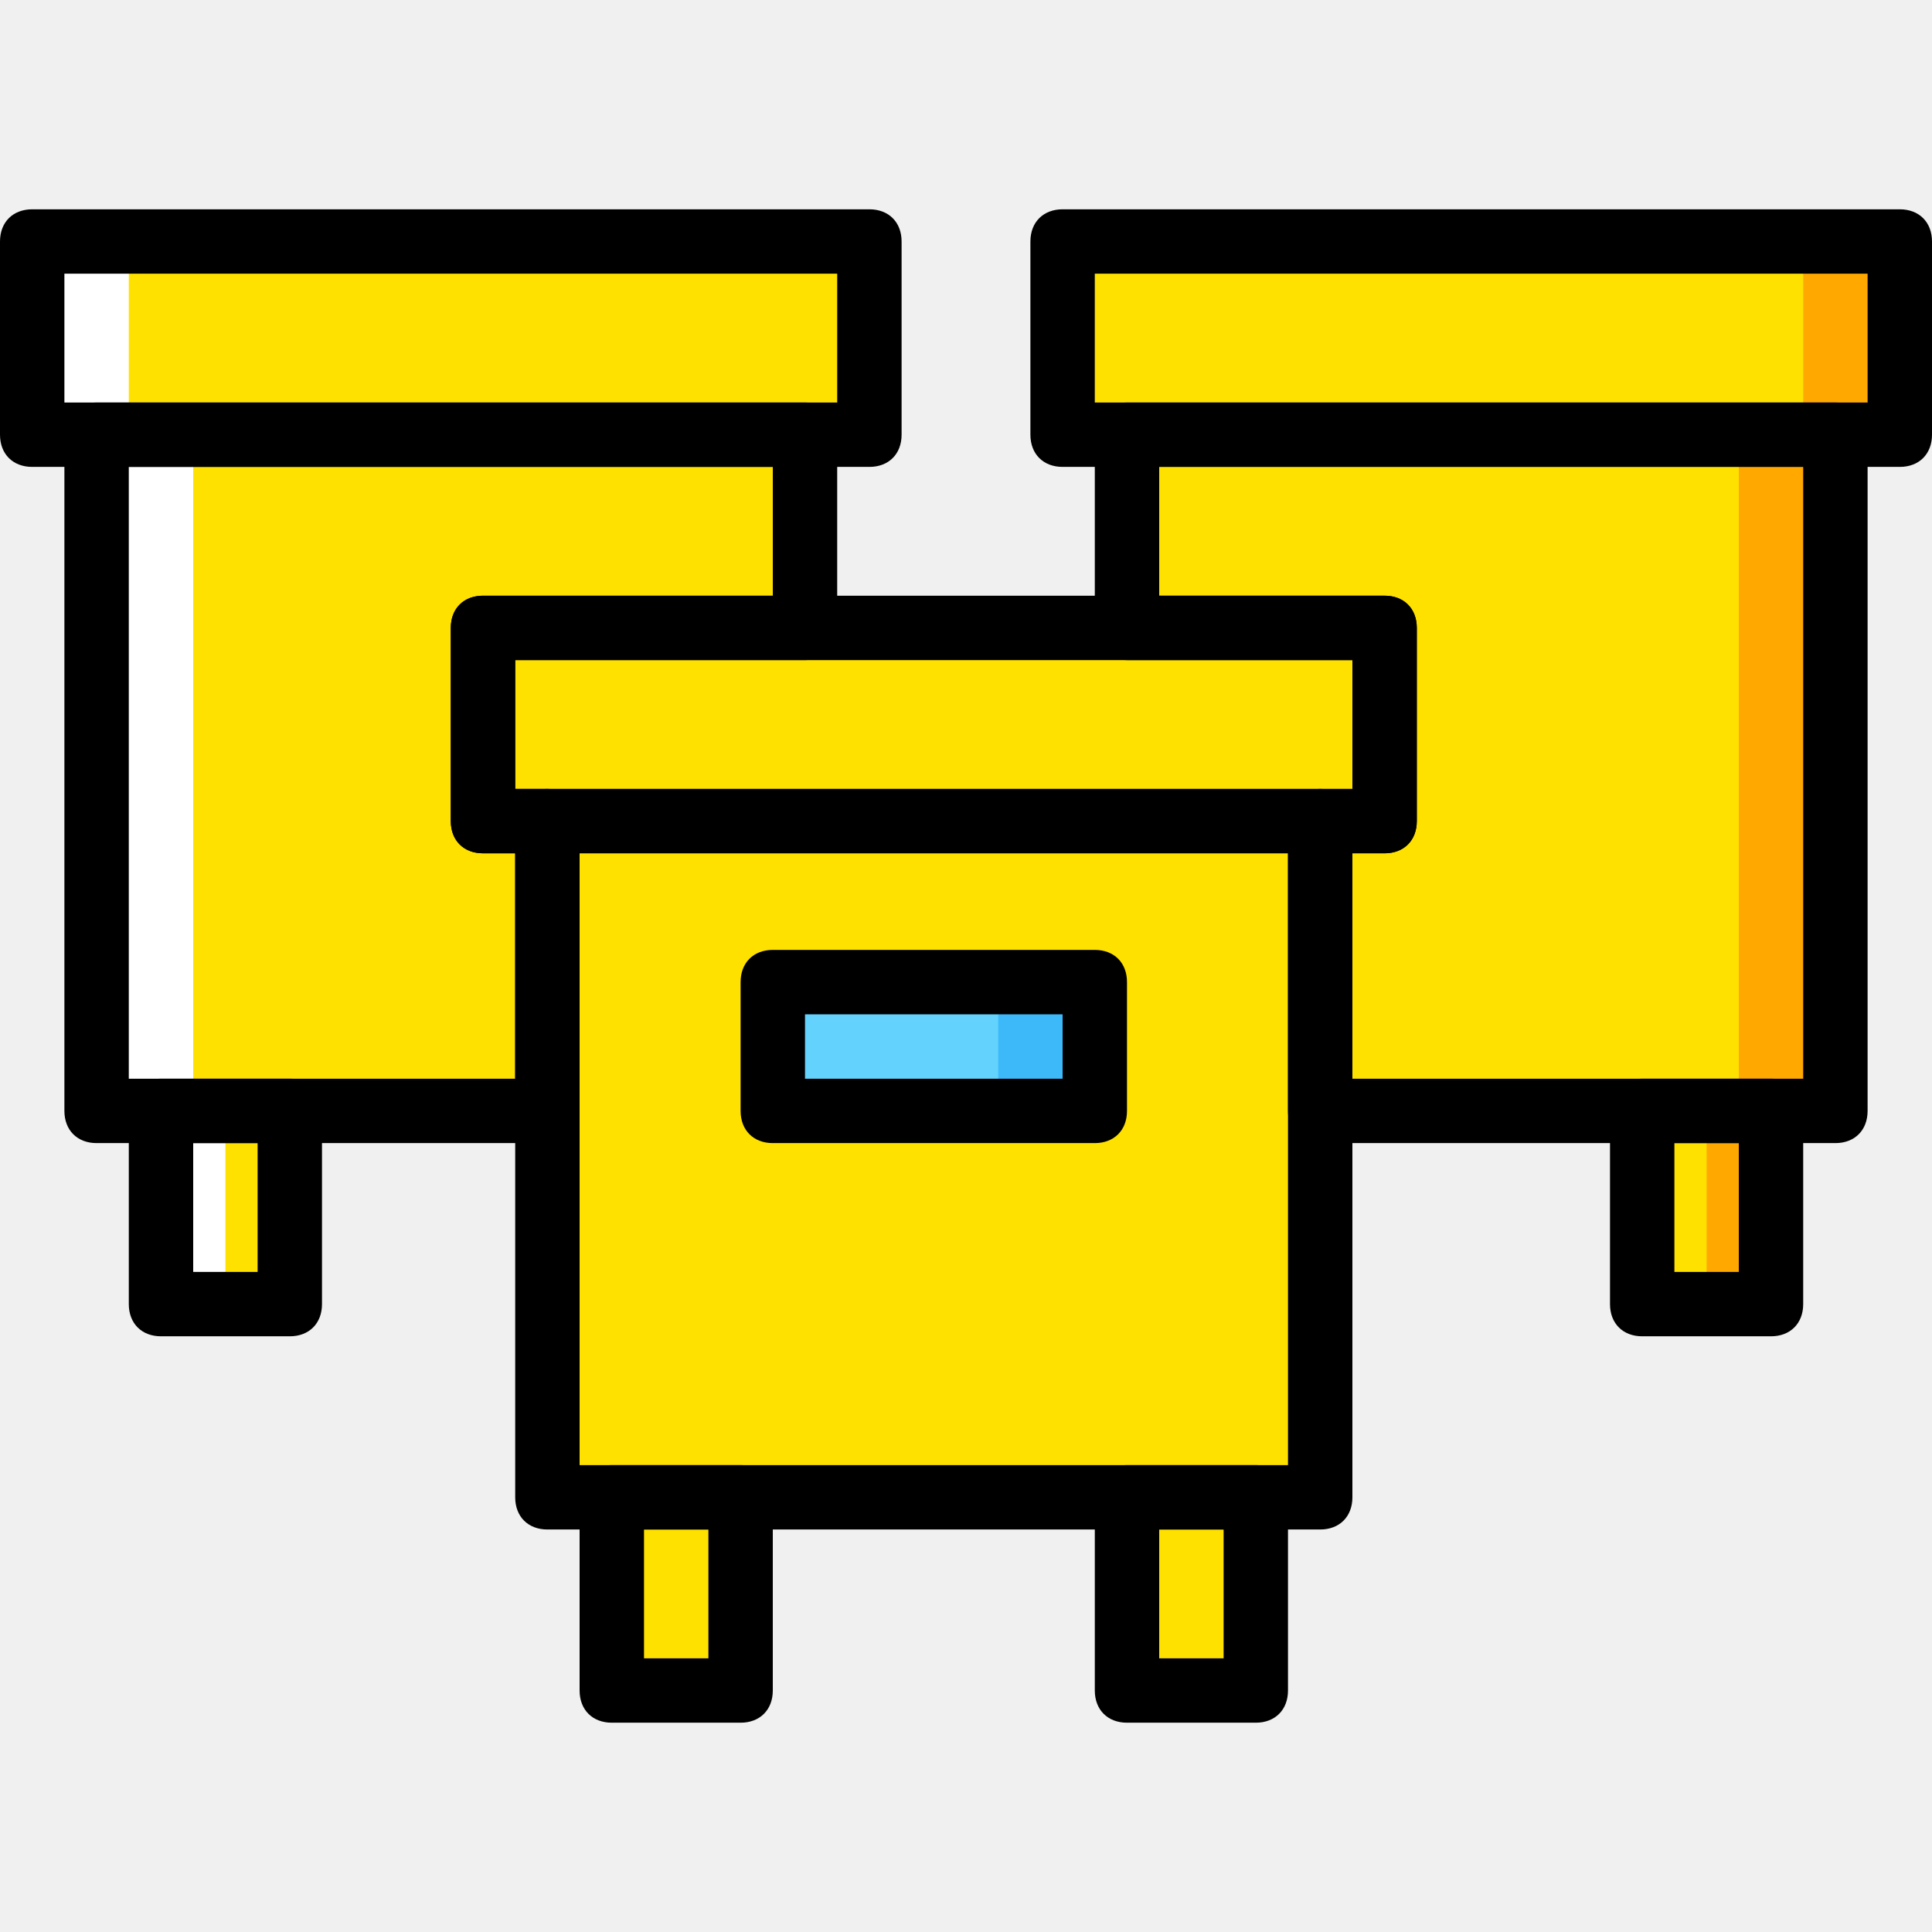
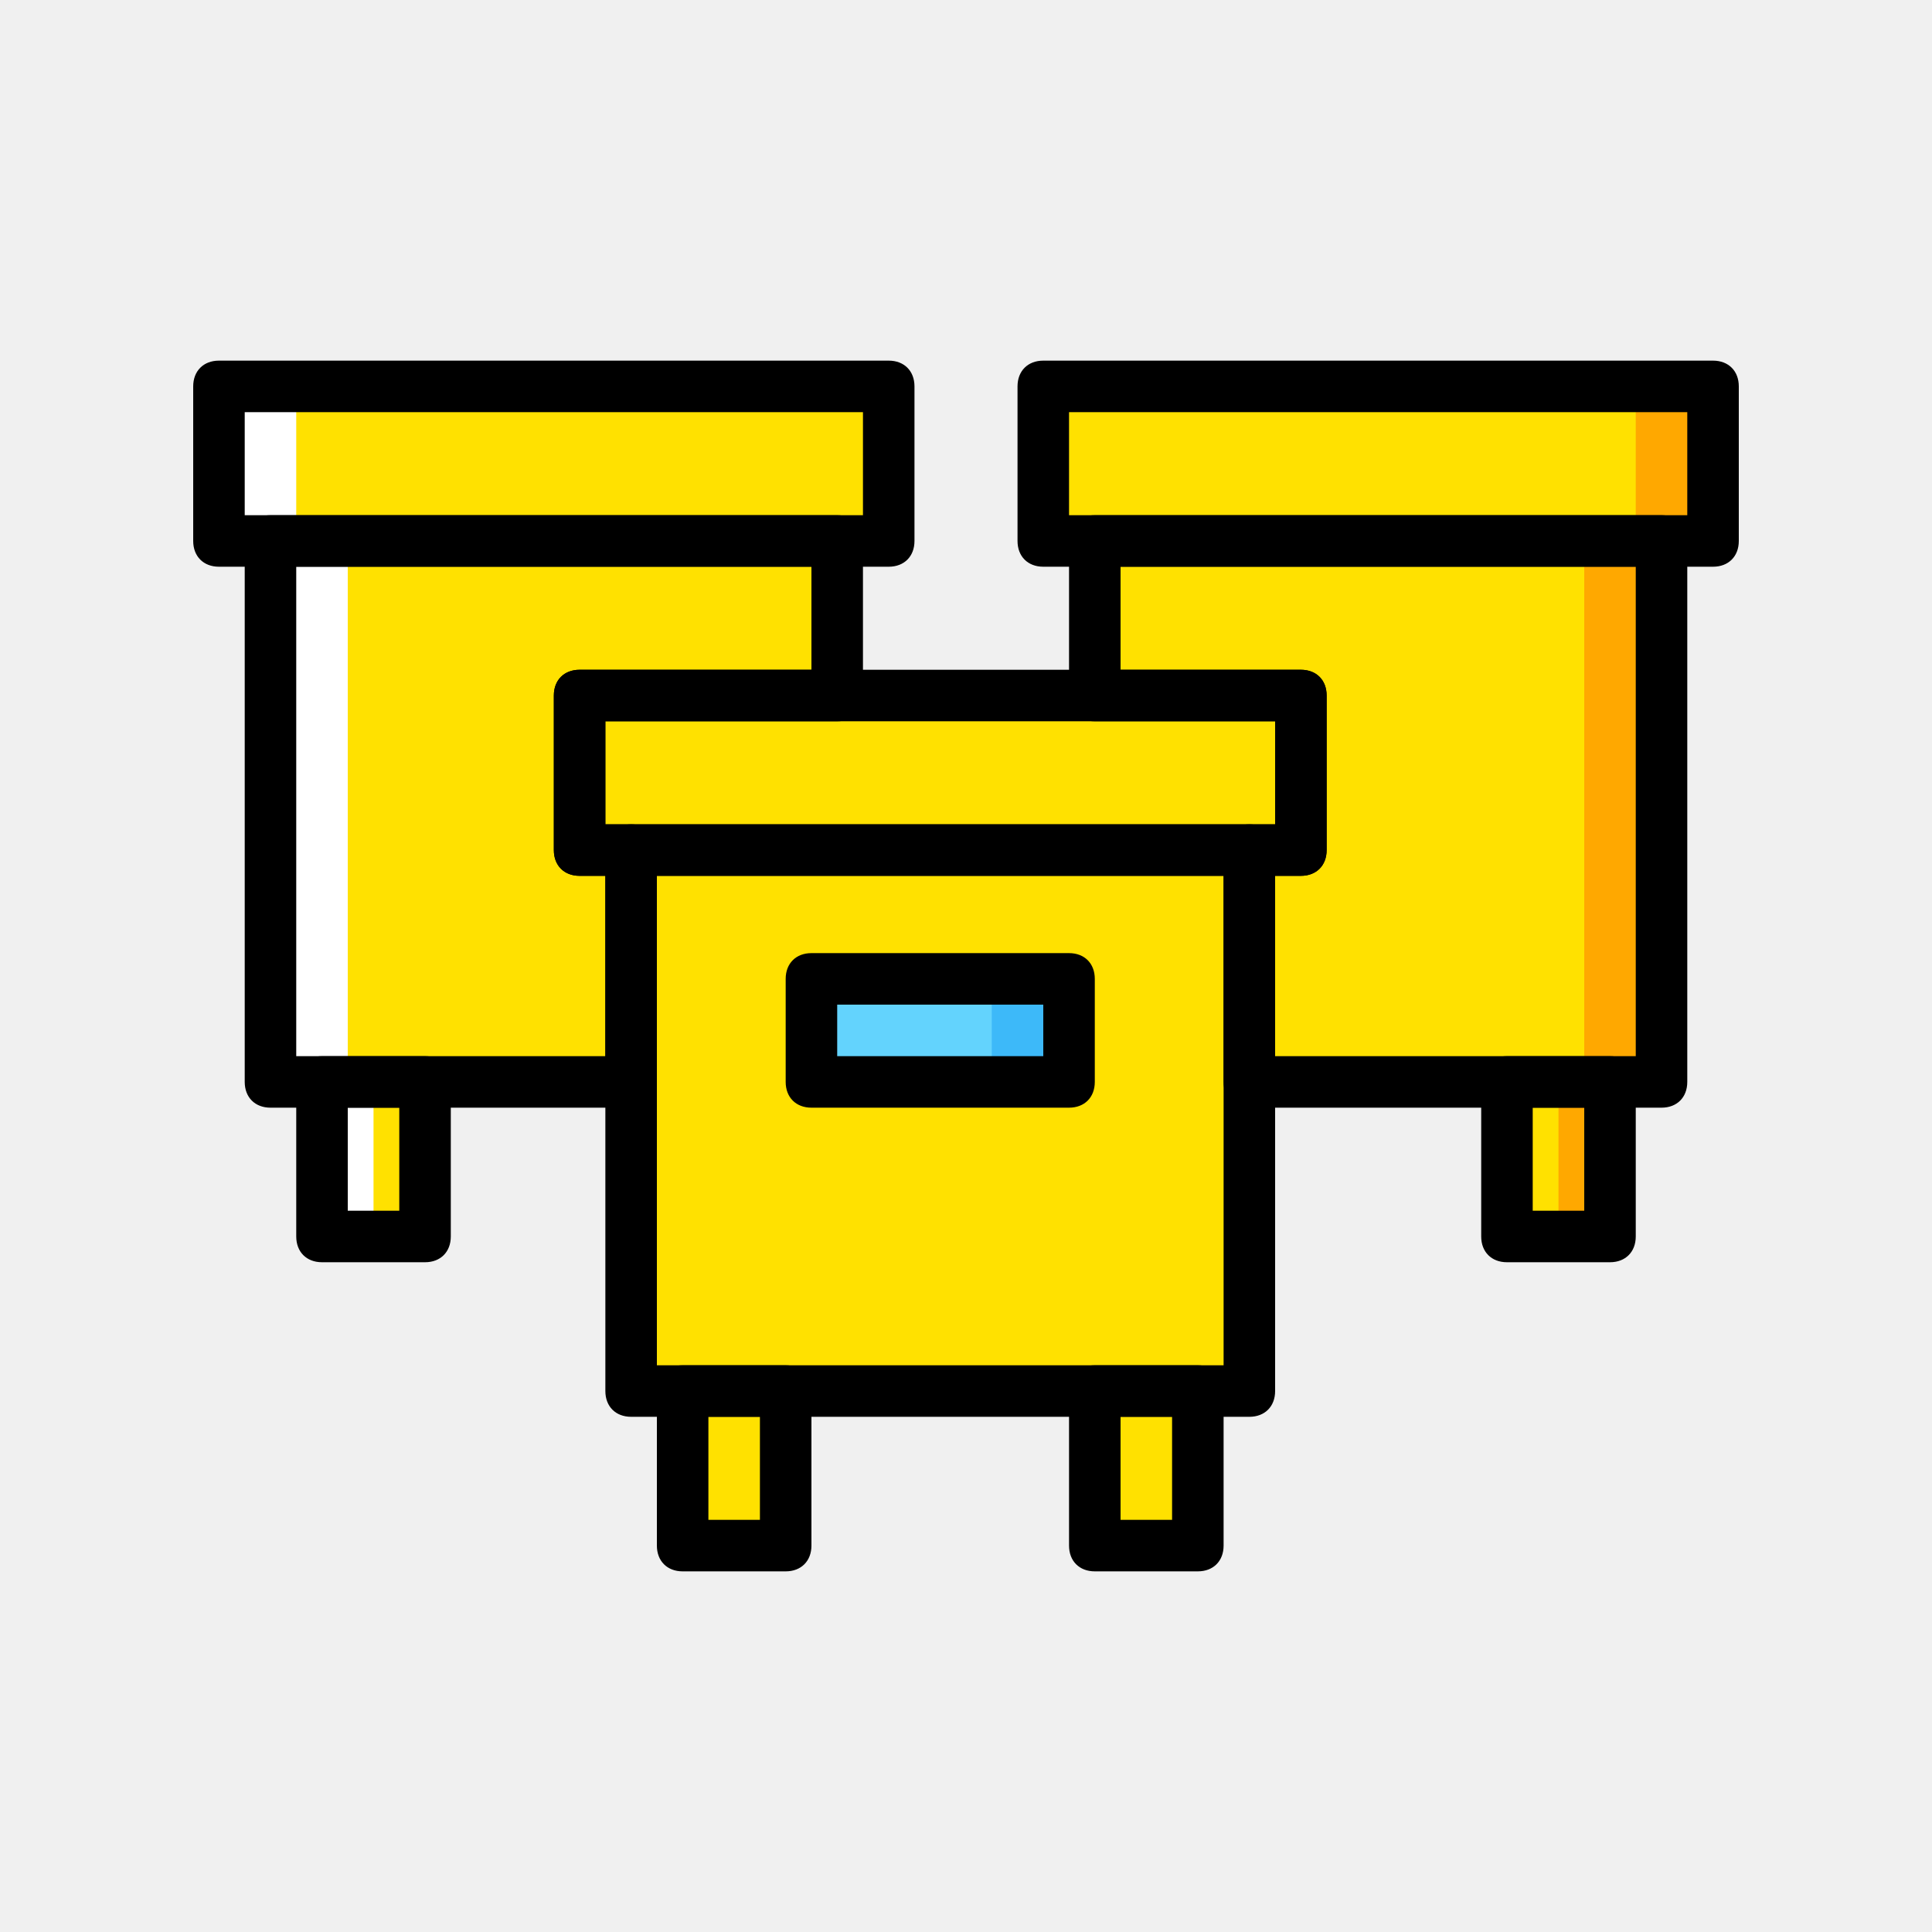
- <svg xmlns="http://www.w3.org/2000/svg" height="800px" width="800px" version="1.1" id="Layer_1" viewBox="0 0 512 512" xml:space="preserve">
+ <svg xmlns="http://www.w3.org/2000/svg" height="800px" width="800px" version="1.1" id="Layer_1" viewBox="-64 -64 640 640" xml:space="preserve">
  <g transform="translate(1 1)">
    <g>
      <polygon style="fill:#FFE100;" points="127,216.6 365.933,216.6 365.933,165.4 127,165.4   " />
      <polygon style="fill:#FFE100;" points="161.133,447 195.267,447 195.267,395.8 161.133,395.8   " />
      <polygon style="fill:#FFE100;" points="297.667,447 331.8,447 331.8,395.8 297.667,395.8   " />
      <polygon style="fill:#FFE100;" points="144.067,395.8 348.867,395.8 348.867,216.6 144.067,216.6   " />
    </g>
    <polygon style="fill:#63D3FD;" points="203.8,293.4 289.133,293.4 289.133,259.267 203.8,259.267  " />
    <polygon style="fill:#3DB9F9;" points="263.533,293.4 289.133,293.4 289.133,259.267 263.533,259.267  " />
    <g>
      <polygon style="fill:#FFE100;" points="434.2,344.6 468.333,344.6 468.333,293.4 434.2,293.4   " />
      <polygon style="fill:#FFE100;" points="280.6,114.2 502.467,114.2 502.467,63 280.6,63   " />
    </g>
    <polygon style="fill:#FFA800;" points="476.867,114.2 502.467,114.2 502.467,63 476.867,63  " />
    <polygon style="fill:#FFE100;" points="297.667,114.2 297.667,165.4 365.933,165.4 365.933,216.6 348.867,216.6 348.867,293.4    485.4,293.4 485.4,114.2  " />
    <g>
      <polygon style="fill:#FFA800;" points="459.8,293.4 485.4,293.4 485.4,114.2 459.8,114.2   " />
      <polygon style="fill:#FFA800;" points="451.267,344.6 468.333,344.6 468.333,293.4 451.267,293.4   " />
    </g>
    <g>
      <polygon style="fill:#FFE100;" points="41.667,344.6 75.8,344.6 75.8,293.4 41.667,293.4   " />
      <polygon style="fill:#FFE100;" points="7.533,114.2 229.4,114.2 229.4,63 7.533,63   " />
    </g>
    <polygon style="fill:#FFFFFF;" points="7.533,114.2 33.133,114.2 33.133,63 7.533,63  " />
    <polygon style="fill:#FFE100;" points="212.333,114.2 212.333,165.4 144.067,165.4 144.067,216.6 161.133,216.6 161.133,293.4    24.6,293.4 24.6,114.2  " />
    <g>
      <polygon style="fill:#FFFFFF;" points="24.6,293.4 50.2,293.4 50.2,114.2 24.6,114.2   " />
      <polygon style="fill:#FFFFFF;" points="41.667,344.6 58.733,344.6 58.733,293.4 41.667,293.4   " />
    </g>
    <path d="M195.267,455.533h-34.133c-5.12,0-8.533-3.413-8.533-8.533v-51.2c0-5.12,3.413-8.533,8.533-8.533h34.133   c5.12,0,8.533,3.413,8.533,8.533V447C203.8,452.12,200.387,455.533,195.267,455.533z M169.667,438.467h17.067v-34.133h-17.067   V438.467z" />
    <path d="M331.8,455.533h-34.133c-5.12,0-8.533-3.413-8.533-8.533v-51.2c0-5.12,3.413-8.533,8.533-8.533H331.8   c5.12,0,8.533,3.413,8.533,8.533V447C340.333,452.12,336.92,455.533,331.8,455.533z M306.2,438.467h17.067v-34.133H306.2V438.467z" />
    <path d="M348.867,404.333h-204.8c-5.12,0-8.533-3.413-8.533-8.533V216.6c0-5.12,3.413-8.533,8.533-8.533h204.8   c5.12,0,8.533,3.413,8.533,8.533v179.2C357.4,400.92,353.987,404.333,348.867,404.333z M152.6,387.267h187.733V225.133H152.6   V387.267z" />
    <path d="M365.933,225.133H127c-5.12,0-8.533-3.413-8.533-8.533v-51.2c0-5.12,3.413-8.533,8.533-8.533h238.933   c5.12,0,8.533,3.413,8.533,8.533v51.2C374.467,221.72,371.053,225.133,365.933,225.133z M135.533,208.067H357.4v-34.133H135.533   V208.067z" />
    <path d="M289.133,301.933H203.8c-5.12,0-8.533-3.413-8.533-8.533v-34.133c0-5.12,3.413-8.533,8.533-8.533h85.333   c5.12,0,8.533,3.413,8.533,8.533V293.4C297.667,298.52,294.253,301.933,289.133,301.933z M212.333,284.867H280.6V267.8h-68.267   V284.867z" />
    <path d="M468.333,353.133H434.2c-5.12,0-8.533-3.413-8.533-8.533v-51.2c0-5.12,3.413-8.533,8.533-8.533h34.133   c5.12,0,8.533,3.413,8.533,8.533v51.2C476.867,349.72,473.453,353.133,468.333,353.133z M442.733,336.067H459.8v-34.133h-17.067   V336.067z" />
    <path d="M502.467,122.733H280.6c-5.12,0-8.533-3.413-8.533-8.533V63c0-5.12,3.413-8.533,8.533-8.533h221.867   c5.12,0,8.533,3.413,8.533,8.533v51.2C511,119.32,507.587,122.733,502.467,122.733z M289.133,105.667h204.8V71.533h-204.8V105.667z   " />
    <path d="M75.8,353.133H41.667c-5.12,0-8.533-3.413-8.533-8.533v-51.2c0-5.12,3.413-8.533,8.533-8.533H75.8   c5.12,0,8.533,3.413,8.533,8.533v51.2C84.333,349.72,80.92,353.133,75.8,353.133z M50.2,336.067h17.067v-34.133H50.2V336.067z" />
    <path d="M229.4,122.733H7.533C2.413,122.733-1,119.32-1,114.2V63c0-5.12,3.413-8.533,8.533-8.533H229.4   c5.12,0,8.533,3.413,8.533,8.533v51.2C237.933,119.32,234.52,122.733,229.4,122.733z M16.067,105.667h204.8V71.533h-204.8V105.667z   " />
    <path d="M485.4,301.933H348.867c-5.12,0-8.533-3.413-8.533-8.533v-76.8c0-5.12,3.413-8.533,8.533-8.533h8.533v-34.133h-59.733   c-5.12,0-8.533-3.413-8.533-8.533v-51.2c0-5.12,3.413-8.533,8.533-8.533H485.4c5.12,0,8.533,3.413,8.533,8.533v179.2   C493.933,298.52,490.52,301.933,485.4,301.933z M357.4,284.867h119.467V122.733H306.2v34.133h59.733   c5.12,0,8.533,3.413,8.533,8.533v51.2c0,5.12-3.413,8.533-8.533,8.533H357.4V284.867z" />
    <path d="M144.067,301.933H24.6c-5.12,0-8.533-3.413-8.533-8.533V114.2c0-5.12,3.413-8.533,8.533-8.533h187.733   c5.12,0,8.533,3.413,8.533,8.533v51.2c0,5.12-3.413,8.533-8.533,8.533h-76.8v34.133h8.533c5.12,0,8.533,3.413,8.533,8.533v76.8   C152.6,298.52,149.187,301.933,144.067,301.933z M33.133,284.867h102.4v-59.733H127c-5.12,0-8.533-3.413-8.533-8.533v-51.2   c0-5.12,3.413-8.533,8.533-8.533h76.8v-34.133H33.133V284.867z" />
  </g>
</svg>
